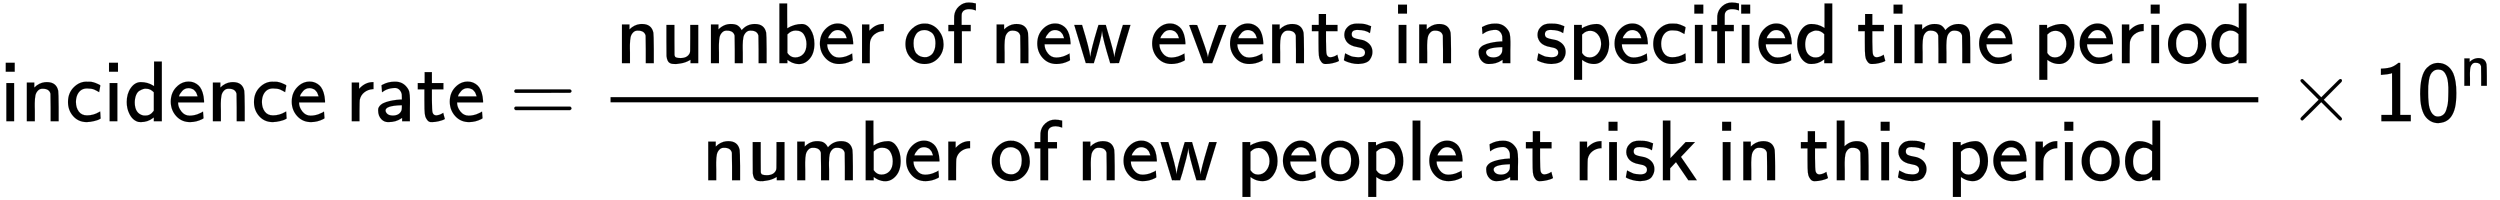
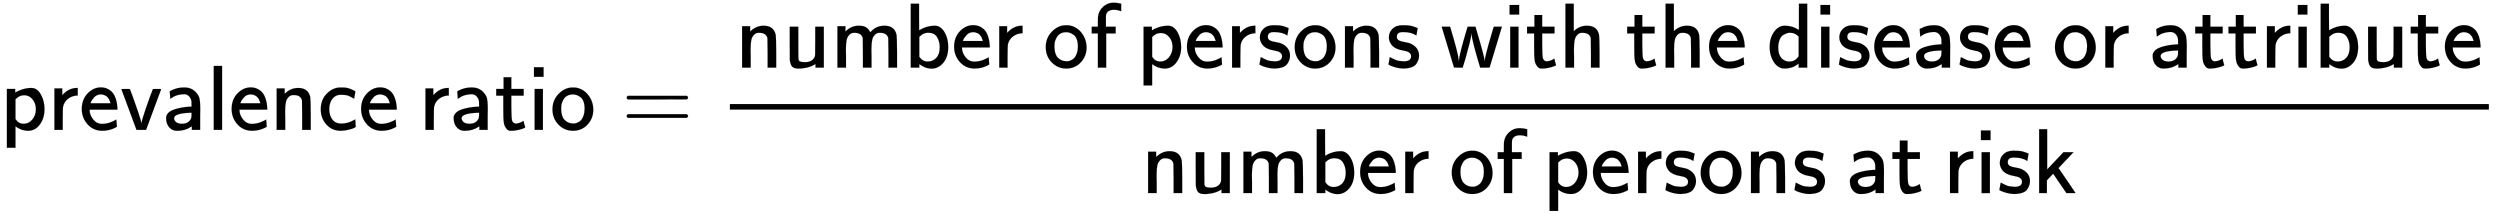
- <svg xmlns="http://www.w3.org/2000/svg" xmlns:xlink="http://www.w3.org/1999/xlink" role="img" aria-hidden="true" style="vertical-align: -2.52ex;font-size: 10pt;font-family: 'Microsoft Sans Serif';color: Black;" viewBox="0 -1692 34891.1 2780.5" focusable="false" width="81.038ex" height="6.458ex">
+ <svg xmlns="http://www.w3.org/2000/svg" xmlns:xlink="http://www.w3.org/1999/xlink" role="img" aria-hidden="true" style="vertical-align: -2.52ex;font-size: 10pt;font-family: 'Microsoft Sans Serif';color: Black;" viewBox="0 -1692 32574.3 2780.5" focusable="false" width="75.657ex" height="6.458ex">
  <defs id="MathJax_SVG_glyphs">
-     <path id="MJSS-69" stroke-width="1" d="M 67 576 V 680 H 171 V 576 H 67 Z M 74 0 V 444 H 164 V 0 H 74 Z" />
+     <path id="MJSS-70" stroke-width="1" d="M 166 404 Q 194 424 241 439 T 337 455 H 341 Q 410 455 451 370 Q 483 307 483 222 Q 483 128 433 59 T 306 -10 Q 282 -10 260 -5 T 222 7 T 194 21 T 176 33 T 168 38 V -194 H 75 V 444 H 165 V 424 L 166 404 Z M 390 222 Q 390 287 354 331 T 266 376 T 177 340 L 168 332 V 118 Q 200 66 257 66 Q 313 66 351 112 T 390 222 Z" />
+     <path id="MJSS-72" stroke-width="1" d="M 171 389 Q 237 455 320 455 H 327 V 373 H 317 Q 262 369 220 336 T 167 248 Q 165 239 164 119 V 0 H 74 V 450 H 159 V 377 L 171 389 Z" />
+     <path id="MJSS-65" stroke-width="1" d="M 28 226 Q 28 329 91 395 T 235 461 Q 258 461 279 456 T 325 436 T 368 397 T 399 332 T 415 238 V 219 H 113 V 215 Q 113 163 151 114 T 248 65 Q 273 65 298 70 T 341 82 T 373 96 T 396 108 L 403 113 Q 403 106 406 76 T 409 38 Q 409 34 408 33 T 393 24 Q 325 -10 252 -10 Q 155 -10 92 59 T 28 226 Z M 340 289 L 338 297 Q 335 305 333 310 T 327 326 T 317 343 T 304 358 T 286 372 T 263 381 T 233 385 Q 212 385 193 376 T 162 353 T 140 325 T 127 301 T 123 289 H 340 Z" />
+     <path id="MJSS-76" stroke-width="1" d="M 178 0 Q 15 441 14 442 Q 14 444 60 444 Q 107 444 107 442 Q 108 441 136 364 T 196 194 T 232 67 Q 233 98 280 234 T 356 442 Q 356 444 401 444 T 446 442 L 282 0 H 178 Z" />
+     <path id="MJSS-61" stroke-width="1" d="M 236 387 Q 209 387 184 382 T 141 370 T 111 355 T 91 342 T 83 337 L 82 355 Q 80 373 79 393 T 77 417 Q 77 419 81 421 Q 86 423 91 426 Q 155 460 227 460 H 238 Q 319 460 368 400 Q 393 371 400 341 T 408 252 Q 408 240 408 207 T 407 152 V 0 H 317 V 39 L 306 32 Q 244 -10 159 -10 H 152 Q 109 -10 77 22 Q 38 61 38 126 Q 38 142 39 146 Q 55 199 130 223 T 295 252 H 314 V 277 Q 314 305 313 310 Q 308 342 287 364 T 236 387 Z M 303 186 Q 124 180 124 126 Q 124 105 144 86 T 208 66 Q 284 66 309 124 Q 314 137 314 166 V 186 H 303 Z" />
+     <path id="MJSS-6C" stroke-width="1" d="M 74 0 V 694 H 164 V 0 H 74 Z" />
    <path id="MJSS-6E" stroke-width="1" d="M 160 392 Q 214 446 283 454 Q 285 454 292 454 T 303 455 H 306 Q 417 455 438 354 Q 442 331 443 164 V 0 H 350 V 157 Q 349 315 348 320 Q 334 378 259 378 H 253 Q 224 378 204 358 Q 180 334 173 301 T 165 209 Q 165 198 165 172 T 166 129 V 0 H 73 V 450 H 160 V 392 Z" />
    <path id="MJSS-63" stroke-width="1" d="M 34 223 Q 34 327 99 393 T 245 460 Q 290 460 301 459 Q 328 455 354 445 T 395 427 T 410 415 L 396 338 L 386 344 Q 377 349 362 357 T 335 370 Q 305 381 258 381 H 252 Q 182 381 146 315 Q 126 275 126 224 Q 126 158 159 113 T 255 68 Q 329 68 394 106 L 408 114 L 410 93 Q 411 72 412 52 L 414 32 Q 407 27 394 20 T 338 2 T 252 -10 Q 156 -10 95 58 T 34 223 Z" />
-     <path id="MJSS-64" stroke-width="1" d="M 33 224 Q 33 321 81 388 T 197 455 Q 277 455 342 414 L 351 408 V 694 H 441 V 0 H 348 V 44 L 338 37 Q 278 -10 198 -10 Q 177 -10 168 -8 Q 99 11 62 90 Q 33 148 33 224 Z M 348 337 Q 307 378 263 378 Q 260 378 256 378 T 251 379 Q 239 379 223 374 T 182 355 T 142 305 T 126 220 Q 126 90 225 67 Q 231 66 250 66 H 255 Q 306 66 342 115 L 348 124 V 337 Z" />
-     <path id="MJSS-65" stroke-width="1" d="M 28 226 Q 28 329 91 395 T 235 461 Q 258 461 279 456 T 325 436 T 368 397 T 399 332 T 415 238 V 219 H 113 V 215 Q 113 163 151 114 T 248 65 Q 273 65 298 70 T 341 82 T 373 96 T 396 108 L 403 113 Q 403 106 406 76 T 409 38 Q 409 34 408 33 T 393 24 Q 325 -10 252 -10 Q 155 -10 92 59 T 28 226 Z M 340 289 L 338 297 Q 335 305 333 310 T 327 326 T 317 343 T 304 358 T 286 372 T 263 381 T 233 385 Q 212 385 193 376 T 162 353 T 140 325 T 127 301 T 123 289 H 340 Z" />
-     <path id="MJSS-72" stroke-width="1" d="M 171 389 Q 237 455 320 455 H 327 V 373 H 317 Q 262 369 220 336 T 167 248 Q 165 239 164 119 V 0 H 74 V 450 H 159 V 377 L 171 389 Z" />
-     <path id="MJSS-61" stroke-width="1" d="M 236 387 Q 209 387 184 382 T 141 370 T 111 355 T 91 342 T 83 337 L 82 355 Q 80 373 79 393 T 77 417 Q 77 419 81 421 Q 86 423 91 426 Q 155 460 227 460 H 238 Q 319 460 368 400 Q 393 371 400 341 T 408 252 Q 408 240 408 207 T 407 152 V 0 H 317 V 39 L 306 32 Q 244 -10 159 -10 H 152 Q 109 -10 77 22 Q 38 61 38 126 Q 38 142 39 146 Q 55 199 130 223 T 295 252 H 314 V 277 Q 314 305 313 310 Q 308 342 287 364 T 236 387 Z M 303 186 Q 124 180 124 126 Q 124 105 144 86 T 208 66 Q 284 66 309 124 Q 314 137 314 166 V 186 H 303 Z" />
    <path id="MJSS-74" stroke-width="1" d="M 333 27 Q 333 24 314 16 T 257 -1 T 184 -10 H 172 Q 146 -10 128 14 T 105 58 T 99 91 Q 95 113 95 251 V 371 H 18 V 444 H 98 V 571 H 182 V 444 H 316 V 371 H 182 V 253 Q 183 128 189 104 Q 199 68 234 68 Q 277 72 314 98 Q 315 93 323 61 T 333 27 Z" />
+     <path id="MJSS-69" stroke-width="1" d="M 67 576 V 680 H 171 V 576 H 67 Z M 74 0 V 444 H 164 V 0 H 74 Z" />
+     <path id="MJSS-6F" stroke-width="1" d="M 28 222 Q 28 323 95 391 T 244 460 Q 275 460 281 459 Q 364 445 417 377 T 471 219 Q 471 124 408 57 T 250 -10 Q 158 -10 93 57 T 28 222 Z M 377 230 Q 377 277 364 310 T 328 358 T 287 379 T 248 385 Q 233 385 219 382 T 186 369 T 155 342 T 132 297 T 122 230 Q 122 146 159 108 T 250 69 H 253 Q 263 69 274 70 T 305 81 T 339 106 T 365 154 T 377 230 Z" />
    <path id="MJSS-3D" stroke-width="1" d="M 56 350 Q 56 363 70 370 H 707 Q 722 362 722 350 Q 722 339 708 331 L 390 330 H 72 Q 56 335 56 350 Z M 56 150 Q 56 165 72 170 H 708 Q 722 160 722 150 Q 722 138 707 130 H 70 Q 56 137 56 150 Z" />
    <path id="MJSS-75" stroke-width="1" d="M 353 39 Q 352 38 344 34 T 331 27 T 315 19 T 295 11 T 270 3 T 241 -3 T 207 -8 T 168 -10 H 162 Q 148 -10 137 -8 T 111 2 T 87 30 T 74 81 Q 73 89 73 268 V 444 H 166 V 268 L 167 92 Q 171 79 174 74 T 192 64 T 238 59 Q 317 59 344 116 Q 349 128 349 148 T 350 291 V 444 H 443 V 0 H 353 V 39 Z" />
    <path id="MJSS-6D" stroke-width="1" d="M 160 392 Q 223 455 304 455 Q 359 455 386 436 T 430 383 L 437 391 Q 495 455 584 455 Q 694 455 715 354 Q 719 331 720 164 V 0 H 627 V 157 Q 626 315 625 320 Q 611 378 536 378 H 530 Q 501 378 481 358 Q 457 334 450 301 T 442 209 Q 442 198 442 172 T 443 129 V 0 H 350 V 157 Q 349 315 348 320 Q 334 378 259 378 H 253 Q 224 378 204 358 Q 180 334 173 301 T 165 209 Q 165 198 165 172 T 166 129 V 0 H 73 V 450 H 160 V 392 Z" />
    <path id="MJSS-62" stroke-width="1" d="M 303 -11 Q 280 -11 259 -6 T 222 6 T 194 21 T 176 33 T 168 38 V 0 H 75 V 694 H 165 V 550 L 166 405 Q 247 455 336 455 Q 397 455 439 389 T 482 226 Q 482 115 428 52 T 303 -11 Z M 390 221 Q 390 283 361 331 T 265 379 Q 214 379 177 342 L 168 334 V 118 Q 203 66 258 66 Q 316 66 353 106 T 390 221 Z" />
-     <path id="MJSS-6F" stroke-width="1" d="M 28 222 Q 28 323 95 391 T 244 460 Q 275 460 281 459 Q 364 445 417 377 T 471 219 Q 471 124 408 57 T 250 -10 Q 158 -10 93 57 T 28 222 Z M 377 230 Q 377 277 364 310 T 328 358 T 287 379 T 248 385 Q 233 385 219 382 T 186 369 T 155 342 T 132 297 T 122 230 Q 122 146 159 108 T 250 69 H 253 Q 263 69 274 70 T 305 81 T 339 106 T 365 154 T 377 230 Z" />
    <path id="MJSS-66" stroke-width="1" d="M 262 705 H 267 Q 300 705 347 694 V 612 L 336 616 Q 303 628 274 628 H 266 Q 224 628 199 605 Q 187 590 184 579 T 181 541 V 507 V 444 H 287 V 371 H 184 V 0 H 94 V 371 H 27 V 444 H 94 V 492 Q 94 544 95 550 Q 102 617 151 661 T 262 705 Z" />
+     <path id="MJSS-73" stroke-width="1" d="M 33 326 Q 33 376 60 408 T 117 450 T 175 460 H 190 Q 245 460 272 454 T 345 429 Q 345 428 338 388 L 331 349 Q 278 386 188 386 H 183 Q 119 386 119 336 Q 119 307 142 295 T 210 276 T 278 256 Q 360 213 360 130 Q 360 108 354 88 T 332 43 T 281 5 T 195 -10 Q 152 -10 111 1 T 49 22 T 28 35 Q 29 36 32 56 T 39 95 T 43 115 T 51 110 T 72 99 T 102 85 T 143 73 T 193 68 Q 274 68 274 123 Q 274 152 248 167 Q 234 178 187 186 T 115 207 Q 66 229 46 273 Q 33 298 33 326 Z" />
    <path id="MJSS-77" stroke-width="1" d="M 14 444 H 105 L 108 434 Q 192 160 200 74 V 65 L 201 75 Q 206 144 282 399 L 296 444 H 381 L 399 381 Q 480 112 480 69 L 481 70 Q 481 113 562 386 L 580 444 H 668 L 534 1 L 483 0 H 432 L 429 10 Q 343 294 338 367 L 337 377 Q 336 375 336 370 Q 336 340 313 250 T 269 88 T 245 11 L 242 0 H 195 L 148 1 L 14 444 Z" />
-     <path id="MJSS-76" stroke-width="1" d="M 178 0 Q 15 441 14 442 Q 14 444 60 444 Q 107 444 107 442 Q 108 441 136 364 T 196 194 T 232 67 Q 233 98 280 234 T 356 442 Q 356 444 401 444 T 446 442 L 282 0 H 178 Z" />
-     <path id="MJSS-73" stroke-width="1" d="M 33 326 Q 33 376 60 408 T 117 450 T 175 460 H 190 Q 245 460 272 454 T 345 429 Q 345 428 338 388 L 331 349 Q 278 386 188 386 H 183 Q 119 386 119 336 Q 119 307 142 295 T 210 276 T 278 256 Q 360 213 360 130 Q 360 108 354 88 T 332 43 T 281 5 T 195 -10 Q 152 -10 111 1 T 49 22 T 28 35 Q 29 36 32 56 T 39 95 T 43 115 T 51 110 T 72 99 T 102 85 T 143 73 T 193 68 Q 274 68 274 123 Q 274 152 248 167 Q 234 178 187 186 T 115 207 Q 66 229 46 273 Q 33 298 33 326 Z" />
-     <path id="MJSS-70" stroke-width="1" d="M 166 404 Q 194 424 241 439 T 337 455 H 341 Q 410 455 451 370 Q 483 307 483 222 Q 483 128 433 59 T 306 -10 Q 282 -10 260 -5 T 222 7 T 194 21 T 176 33 T 168 38 V -194 H 75 V 444 H 165 V 424 L 166 404 Z M 390 222 Q 390 287 354 331 T 266 376 T 177 340 L 168 332 V 118 Q 200 66 257 66 Q 313 66 351 112 T 390 222 Z" />
-     <path id="MJSS-6C" stroke-width="1" d="M 74 0 V 694 H 164 V 0 H 74 Z" />
+     <path id="MJSS-68" stroke-width="1" d="M 163 395 Q 223 455 307 455 Q 417 455 438 354 Q 442 331 443 164 V 0 H 350 V 157 Q 349 315 348 320 Q 334 378 259 378 H 253 Q 224 378 204 358 Q 180 334 173 301 T 165 209 Q 165 198 165 172 T 166 129 V 0 H 73 V 694 H 163 V 395 Z" />
+     <path id="MJSS-64" stroke-width="1" d="M 33 224 Q 33 321 81 388 T 197 455 Q 277 455 342 414 L 351 408 V 694 H 441 V 0 H 348 V 44 L 338 37 Q 278 -10 198 -10 Q 177 -10 168 -8 Q 99 11 62 90 Q 33 148 33 224 Z M 348 337 Q 307 378 263 378 Q 260 378 256 378 T 251 379 Q 239 379 223 374 T 182 355 T 142 305 T 126 220 Q 126 90 225 67 Q 231 66 250 66 H 255 Q 306 66 342 115 L 348 124 V 337 Z" />
    <path id="MJSS-6B" stroke-width="1" d="M 76 0 V 694 H 163 V 257 L 340 444 H 449 L 286 272 L 292 263 Q 296 259 378 138 T 463 12 L 471 0 H 372 L 309 92 Q 294 114 277 139 T 250 179 T 237 198 L 228 211 L 160 139 V 0 H 76 Z" />
-     <path id="MJSS-68" stroke-width="1" d="M 163 395 Q 223 455 307 455 Q 417 455 438 354 Q 442 331 443 164 V 0 H 350 V 157 Q 349 315 348 320 Q 334 378 259 378 H 253 Q 224 378 204 358 Q 180 334 173 301 T 165 209 Q 165 198 165 172 T 166 129 V 0 H 73 V 694 H 163 V 395 Z" />
-     <path id="MJMAIN-D7" stroke-width="1" d="M 630 29 Q 630 9 609 9 Q 604 9 587 25 T 493 118 L 389 222 L 284 117 Q 178 13 175 11 Q 171 9 168 9 Q 160 9 154 15 T 147 29 Q 147 36 161 51 T 255 146 L 359 250 L 255 354 Q 174 435 161 449 T 147 471 Q 147 480 153 485 T 168 490 Q 173 490 175 489 Q 178 487 284 383 L 389 278 L 493 382 Q 570 459 587 475 T 609 491 Q 630 491 630 471 Q 630 464 620 453 T 522 355 L 418 250 L 522 145 Q 606 61 618 48 T 630 29 Z" />
-     <path id="MJSS-31" stroke-width="1" d="M 94 612 Q 172 616 211 632 T 284 678 H 307 V 73 H 430 V 0 H 88 V 73 H 213 V 317 Q 213 560 212 560 Q 210 558 197 554 T 155 546 T 96 540 L 83 539 V 612 H 94 Z" />
-     <path id="MJSS-30" stroke-width="1" d="M 117 621 Q 174 678 247 678 Q 305 678 351 647 Q 396 617 424 557 Q 460 472 460 328 Q 460 271 455 224 Q 448 154 427 104 T 376 27 T 314 -10 T 249 -22 Q 201 -22 160 1 T 91 67 Q 39 154 39 316 Q 39 541 117 621 Z M 250 55 Q 274 55 293 66 T 324 93 T 344 136 T 357 185 T 364 240 T 366 291 T 367 340 Q 367 373 367 393 T 363 449 T 352 507 T 332 553 T 299 589 T 250 601 Q 217 601 194 584 T 159 542 T 141 479 T 133 411 T 132 340 V 331 Q 132 299 133 277 T 137 219 T 147 157 T 167 107 T 201 68 T 250 55 Z" />
  </defs>
  <g fill="currentColor" stroke="currentColor" stroke-width="0" transform="matrix(1 0 0 -1 0 0)">
-     <use transform="scale(1.2)" xlink:href="#MJSS-69" />
-     <use transform="scale(1.2)" x="239" y="0" xlink:href="#MJSS-6E" />
-     <use transform="scale(1.2)" x="757" y="0" xlink:href="#MJSS-63" />
-     <use transform="scale(1.2)" x="1201" y="0" xlink:href="#MJSS-69" />
-     <use transform="scale(1.2)" x="1441" y="0" xlink:href="#MJSS-64" />
-     <use transform="scale(1.2)" x="1958" y="0" xlink:href="#MJSS-65" />
-     <use transform="scale(1.2)" x="2403" y="0" xlink:href="#MJSS-6E" />
-     <use transform="scale(1.2)" x="2920" y="0" xlink:href="#MJSS-63" />
-     <use transform="scale(1.2)" x="3365" y="0" xlink:href="#MJSS-65" />
-     <use transform="scale(1.2)" x="4017" y="0" xlink:href="#MJSS-72" />
-     <use transform="scale(1.2)" x="4360" y="0" xlink:href="#MJSS-61" />
-     <use transform="scale(1.2)" x="4841" y="0" xlink:href="#MJSS-74" />
-     <use transform="scale(1.2)" x="5203" y="0" xlink:href="#MJSS-65" />
-     <use transform="scale(1.2)" x="5925" y="0" xlink:href="#MJSS-3D" />
-     <g transform="translate(8044)">
+     <use transform="scale(1.2)" xlink:href="#MJSS-70" />
+     <use transform="scale(1.2)" x="517" y="0" xlink:href="#MJSS-72" />
+     <use transform="scale(1.2)" x="860" y="0" xlink:href="#MJSS-65" />
+     <use transform="scale(1.2)" x="1304" y="0" xlink:href="#MJSS-76" />
+     <use transform="scale(1.2)" x="1766" y="0" xlink:href="#MJSS-61" />
+     <use transform="scale(1.2)" x="2247" y="0" xlink:href="#MJSS-6C" />
+     <use transform="scale(1.2)" x="2487" y="0" xlink:href="#MJSS-65" />
+     <use transform="scale(1.2)" x="2931" y="0" xlink:href="#MJSS-6E" />
+     <use transform="scale(1.2)" x="3449" y="0" xlink:href="#MJSS-63" />
+     <use transform="scale(1.2)" x="3893" y="0" xlink:href="#MJSS-65" />
+     <use transform="scale(1.2)" x="4546" y="0" xlink:href="#MJSS-72" />
+     <use transform="scale(1.2)" x="4888" y="0" xlink:href="#MJSS-61" />
+     <use transform="scale(1.2)" x="5370" y="0" xlink:href="#MJSS-74" />
+     <use transform="scale(1.2)" x="5731" y="0" xlink:href="#MJSS-69" />
+     <use transform="scale(1.2)" x="5971" y="0" xlink:href="#MJSS-6F" />
+     <use transform="scale(1.2)" x="6749" y="0" xlink:href="#MJSS-3D" />
+     <g transform="translate(9033)">
      <g transform="translate(477)">
-         <rect stroke="none" x="0" y="264" width="22997" height="72" />
+         <rect stroke="none" x="0" y="264" width="22919" height="72" />
        <g transform="translate(72 811)">
          <use transform="scale(1.2)" xlink:href="#MJSS-6E" />
          <use transform="scale(1.2)" x="517" y="0" xlink:href="#MJSS-75" />
          <use transform="scale(1.2)" x="1035" y="0" xlink:href="#MJSS-6D" />
          <use transform="scale(1.2)" x="1829" y="0" xlink:href="#MJSS-62" />
          <use transform="scale(1.2)" x="2347" y="0" xlink:href="#MJSS-65" />
          <use transform="scale(1.2)" x="2791" y="0" xlink:href="#MJSS-72" />
          <use transform="scale(1.2)" x="3342" y="0" xlink:href="#MJSS-6F" />
          <use transform="scale(1.2)" x="3842" y="0" xlink:href="#MJSS-66" />
-           <use transform="scale(1.2)" x="4357" y="0" xlink:href="#MJSS-6E" />
+           <use transform="scale(1.2)" x="4357" y="0" xlink:href="#MJSS-70" />
          <use transform="scale(1.2)" x="4875" y="0" xlink:href="#MJSS-65" />
-           <use transform="scale(1.2)" x="5319" y="0" xlink:href="#MJSS-77" />
-           <use transform="scale(1.2)" x="6211" y="0" xlink:href="#MJSS-65" />
-           <use transform="scale(1.2)" x="6656" y="0" xlink:href="#MJSS-76" />
-           <use transform="scale(1.2)" x="7117" y="0" xlink:href="#MJSS-65" />
-           <use transform="scale(1.2)" x="7562" y="0" xlink:href="#MJSS-6E" />
-           <use transform="scale(1.2)" x="8079" y="0" xlink:href="#MJSS-74" />
-           <use transform="scale(1.2)" x="8441" y="0" xlink:href="#MJSS-73" />
-           <use transform="scale(1.2)" x="9032" y="0" xlink:href="#MJSS-69" />
-           <use transform="scale(1.2)" x="9272" y="0" xlink:href="#MJSS-6E" />
-           <use transform="scale(1.2)" x="9998" y="0" xlink:href="#MJSS-61" />
-           <use transform="scale(1.2)" x="10688" y="0" xlink:href="#MJSS-73" />
-           <use transform="scale(1.2)" x="11071" y="0" xlink:href="#MJSS-70" />
-           <use transform="scale(1.2)" x="11589" y="0" xlink:href="#MJSS-65" />
-           <use transform="scale(1.2)" x="12033" y="0" xlink:href="#MJSS-63" />
-           <use transform="scale(1.2)" x="12478" y="0" xlink:href="#MJSS-69" />
-           <use transform="scale(1.2)" x="12717" y="0" xlink:href="#MJSS-66" />
-           <use transform="scale(1.2)" x="13023" y="0" xlink:href="#MJSS-69" />
-           <use transform="scale(1.2)" x="13263" y="0" xlink:href="#MJSS-65" />
-           <use transform="scale(1.2)" x="13708" y="0" xlink:href="#MJSS-64" />
-           <use transform="scale(1.2)" x="14433" y="0" xlink:href="#MJSS-74" />
-           <use transform="scale(1.2)" x="14795" y="0" xlink:href="#MJSS-69" />
-           <use transform="scale(1.2)" x="15034" y="0" xlink:href="#MJSS-6D" />
-           <use transform="scale(1.2)" x="15829" y="0" xlink:href="#MJSS-65" />
-           <use transform="scale(1.2)" x="16482" y="0" xlink:href="#MJSS-70" />
-           <use transform="scale(1.2)" x="16999" y="0" xlink:href="#MJSS-65" />
-           <use transform="scale(1.2)" x="17444" y="0" xlink:href="#MJSS-72" />
-           <use transform="scale(1.2)" x="17786" y="0" xlink:href="#MJSS-69" />
-           <use transform="scale(1.2)" x="18026" y="0" xlink:href="#MJSS-6F" />
-           <use transform="scale(1.2)" x="18526" y="0" xlink:href="#MJSS-64" />
+           <use transform="scale(1.2)" x="5319" y="0" xlink:href="#MJSS-72" />
+           <use transform="scale(1.2)" x="5662" y="0" xlink:href="#MJSS-73" />
+           <use transform="scale(1.2)" x="6045" y="0" xlink:href="#MJSS-6F" />
+           <use transform="scale(1.2)" x="6546" y="0" xlink:href="#MJSS-6E" />
+           <use transform="scale(1.2)" x="7063" y="0" xlink:href="#MJSS-73" />
+           <use transform="scale(1.2)" x="7655" y="0" xlink:href="#MJSS-77" />
+           <use transform="scale(1.2)" x="8339" y="0" xlink:href="#MJSS-69" />
+           <use transform="scale(1.2)" x="8578" y="0" xlink:href="#MJSS-74" />
+           <use transform="scale(1.2)" x="8940" y="0" xlink:href="#MJSS-68" />
+           <use transform="scale(1.2)" x="9665" y="0" xlink:href="#MJSS-74" />
+           <use transform="scale(1.2)" x="10027" y="0" xlink:href="#MJSS-68" />
+           <use transform="scale(1.2)" x="10544" y="0" xlink:href="#MJSS-65" />
+           <use transform="scale(1.2)" x="11197" y="0" xlink:href="#MJSS-64" />
+           <use transform="scale(1.2)" x="11715" y="0" xlink:href="#MJSS-69" />
+           <use transform="scale(1.2)" x="11954" y="0" xlink:href="#MJSS-73" />
+           <use transform="scale(1.2)" x="12338" y="0" xlink:href="#MJSS-65" />
+           <use transform="scale(1.2)" x="12782" y="0" xlink:href="#MJSS-61" />
+           <use transform="scale(1.2)" x="13264" y="0" xlink:href="#MJSS-73" />
+           <use transform="scale(1.2)" x="13647" y="0" xlink:href="#MJSS-65" />
+           <use transform="scale(1.2)" x="14300" y="0" xlink:href="#MJSS-6F" />
+           <use transform="scale(1.2)" x="14801" y="0" xlink:href="#MJSS-72" />
+           <use transform="scale(1.2)" x="15351" y="0" xlink:href="#MJSS-61" />
+           <use transform="scale(1.2)" x="15833" y="0" xlink:href="#MJSS-74" />
+           <use transform="scale(1.2)" x="16194" y="0" xlink:href="#MJSS-74" />
+           <use transform="scale(1.2)" x="16556" y="0" xlink:href="#MJSS-72" />
+           <use transform="scale(1.2)" x="16898" y="0" xlink:href="#MJSS-69" />
+           <use transform="scale(1.2)" x="17138" y="0" xlink:href="#MJSS-62" />
+           <use transform="scale(1.2)" x="17655" y="0" xlink:href="#MJSS-75" />
+           <use transform="scale(1.2)" x="18173" y="0" xlink:href="#MJSS-74" />
+           <use transform="scale(1.2)" x="18534" y="0" xlink:href="#MJSS-65" />
        </g>
-         <g transform="translate(1276 -824)">
+         <g transform="translate(5362 -824)">
          <use transform="scale(1.2)" xlink:href="#MJSS-6E" />
          <use transform="scale(1.2)" x="517" y="0" xlink:href="#MJSS-75" />
          <use transform="scale(1.2)" x="1035" y="0" xlink:href="#MJSS-6D" />
          <use transform="scale(1.2)" x="1829" y="0" xlink:href="#MJSS-62" />
          <use transform="scale(1.2)" x="2347" y="0" xlink:href="#MJSS-65" />
          <use transform="scale(1.2)" x="2791" y="0" xlink:href="#MJSS-72" />
          <use transform="scale(1.2)" x="3342" y="0" xlink:href="#MJSS-6F" />
          <use transform="scale(1.2)" x="3842" y="0" xlink:href="#MJSS-66" />
-           <use transform="scale(1.2)" x="4357" y="0" xlink:href="#MJSS-6E" />
+           <use transform="scale(1.2)" x="4357" y="0" xlink:href="#MJSS-70" />
          <use transform="scale(1.2)" x="4875" y="0" xlink:href="#MJSS-65" />
-           <use transform="scale(1.2)" x="5319" y="0" xlink:href="#MJSS-77" />
-           <use transform="scale(1.2)" x="6211" y="0" xlink:href="#MJSS-70" />
-           <use transform="scale(1.2)" x="6729" y="0" xlink:href="#MJSS-65" />
-           <use transform="scale(1.2)" x="7173" y="0" xlink:href="#MJSS-6F" />
-           <use transform="scale(1.2)" x="7674" y="0" xlink:href="#MJSS-70" />
-           <use transform="scale(1.2)" x="8191" y="0" xlink:href="#MJSS-6C" />
-           <use transform="scale(1.2)" x="8431" y="0" xlink:href="#MJSS-65" />
-           <use transform="scale(1.2)" x="9083" y="0" xlink:href="#MJSS-61" />
-           <use transform="scale(1.2)" x="9565" y="0" xlink:href="#MJSS-74" />
-           <use transform="scale(1.2)" x="10135" y="0" xlink:href="#MJSS-72" />
-           <use transform="scale(1.2)" x="10477" y="0" xlink:href="#MJSS-69" />
-           <use transform="scale(1.2)" x="10717" y="0" xlink:href="#MJSS-73" />
-           <use transform="scale(1.2)" x="11100" y="0" xlink:href="#MJSS-6B" />
-           <use transform="scale(1.2)" x="11798" y="0" xlink:href="#MJSS-69" />
-           <use transform="scale(1.2)" x="12038" y="0" xlink:href="#MJSS-6E" />
-           <use transform="scale(1.2)" x="12763" y="0" xlink:href="#MJSS-74" />
-           <use transform="scale(1.2)" x="13125" y="0" xlink:href="#MJSS-68" />
-           <use transform="scale(1.2)" x="13642" y="0" xlink:href="#MJSS-69" />
-           <use transform="scale(1.2)" x="13882" y="0" xlink:href="#MJSS-73" />
-           <use transform="scale(1.2)" x="14474" y="0" xlink:href="#MJSS-70" />
-           <use transform="scale(1.2)" x="14991" y="0" xlink:href="#MJSS-65" />
-           <use transform="scale(1.2)" x="15436" y="0" xlink:href="#MJSS-72" />
-           <use transform="scale(1.2)" x="15778" y="0" xlink:href="#MJSS-69" />
-           <use transform="scale(1.2)" x="16018" y="0" xlink:href="#MJSS-6F" />
-           <use transform="scale(1.2)" x="16518" y="0" xlink:href="#MJSS-64" />
+           <use transform="scale(1.2)" x="5319" y="0" xlink:href="#MJSS-72" />
+           <use transform="scale(1.2)" x="5662" y="0" xlink:href="#MJSS-73" />
+           <use transform="scale(1.2)" x="6045" y="0" xlink:href="#MJSS-6F" />
+           <use transform="scale(1.2)" x="6546" y="0" xlink:href="#MJSS-6E" />
+           <use transform="scale(1.2)" x="7063" y="0" xlink:href="#MJSS-73" />
+           <use transform="scale(1.2)" x="7655" y="0" xlink:href="#MJSS-61" />
+           <use transform="scale(1.2)" x="8137" y="0" xlink:href="#MJSS-74" />
+           <use transform="scale(1.2)" x="8706" y="0" xlink:href="#MJSS-72" />
+           <use transform="scale(1.2)" x="9049" y="0" xlink:href="#MJSS-69" />
+           <use transform="scale(1.2)" x="9288" y="0" xlink:href="#MJSS-73" />
+           <use transform="scale(1.2)" x="9672" y="0" xlink:href="#MJSS-6B" />
        </g>
      </g>
    </g>
-     <use transform="scale(1.2)" x="26608" y="0" xlink:href="#MJMAIN-D7" />
-     <g transform="translate(33130)">
-       <use transform="scale(1.2)" xlink:href="#MJSS-31" />
-       <use transform="scale(1.2)" x="500" y="0" xlink:href="#MJSS-30" />
-       <use transform="scale(0.849)" x="1415" y="583" xlink:href="#MJSS-6E" />
-     </g>
  </g>
</svg>
